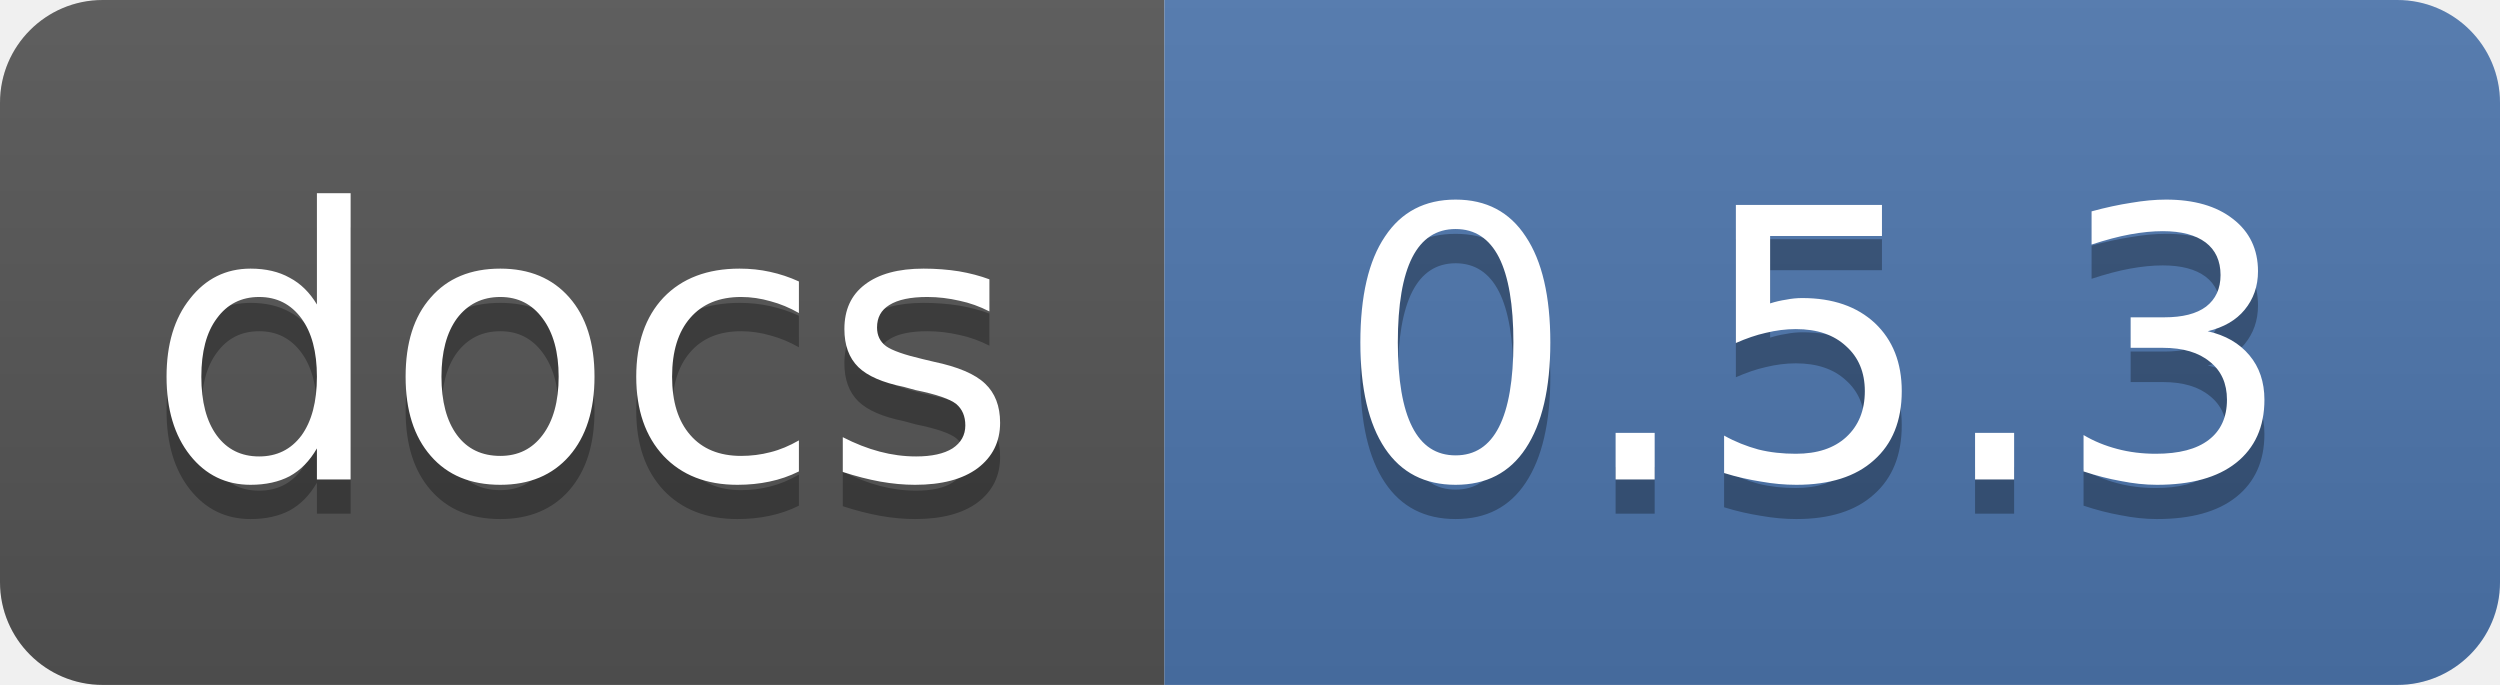
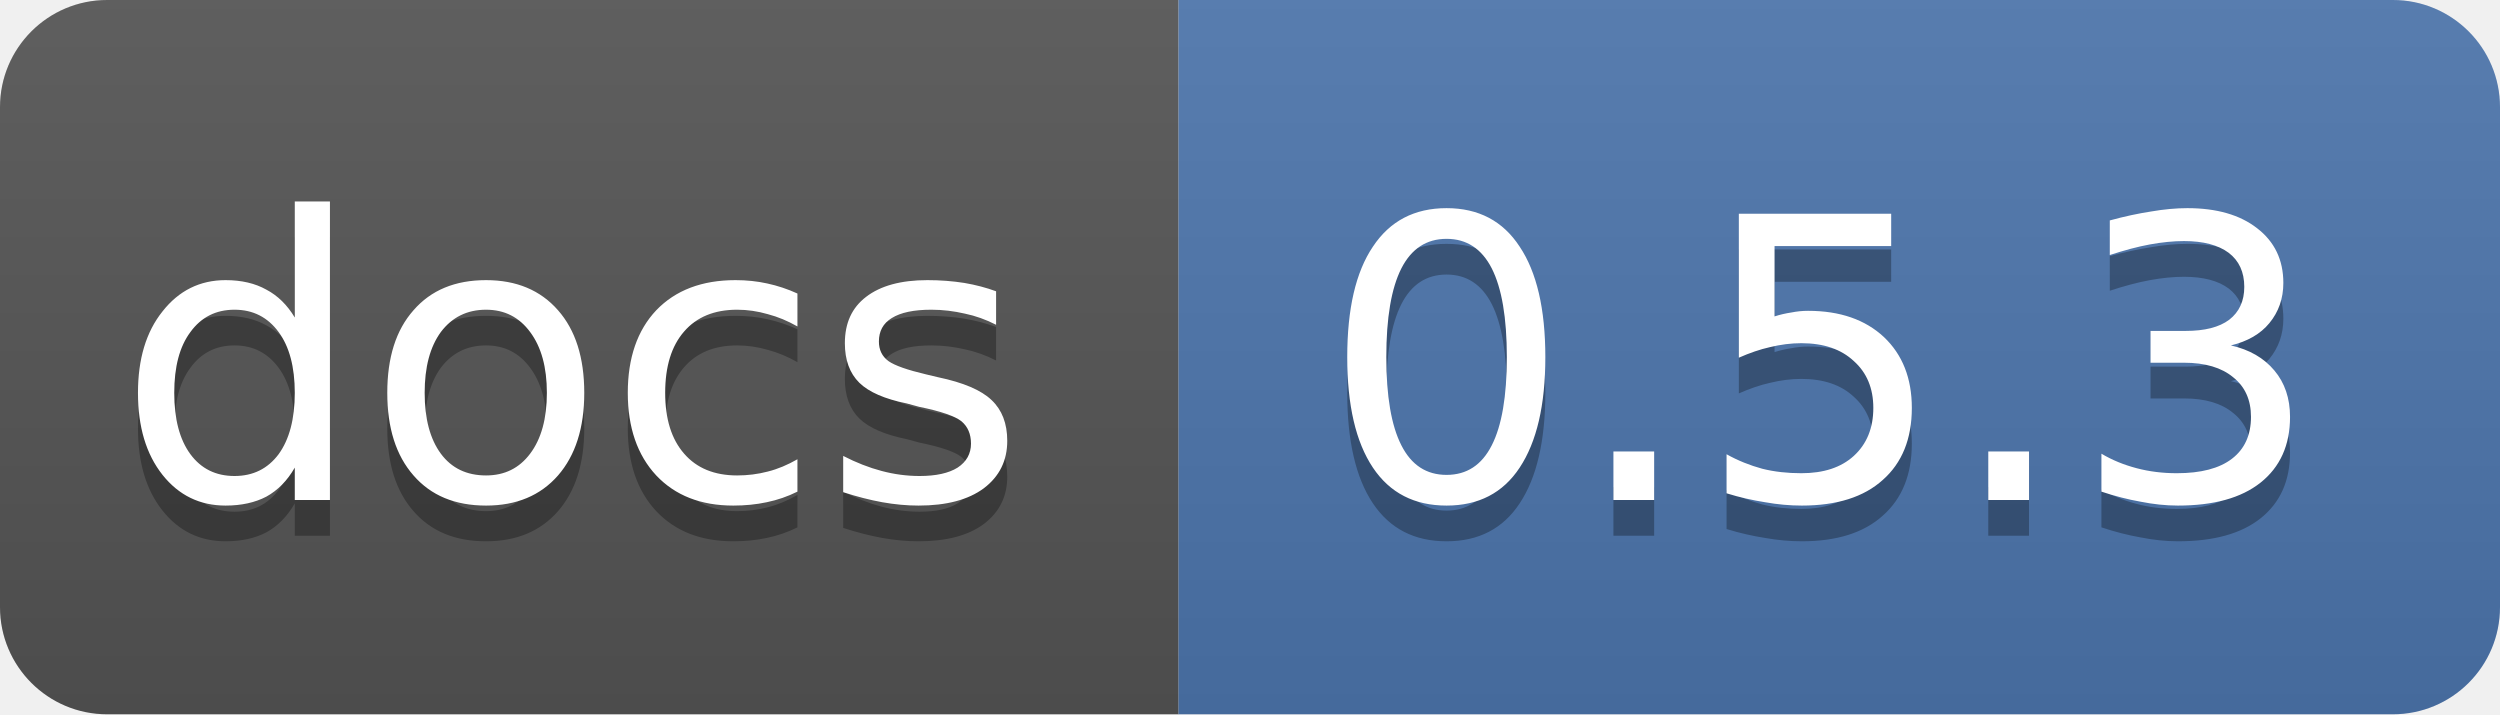
- <svg xmlns="http://www.w3.org/2000/svg" width="73" height="20">
+ <svg xmlns="http://www.w3.org/2000/svg" width="70" height="20">
  <linearGradient id="smooth" x2="0" y2="100%">
    <stop offset="0" stop-color="#bbb" stop-opacity=".1" />
    <stop offset="1" stop-opacity=".1" />
  </linearGradient>
  <clipPath id="round">
-     <rect width="73" height="20" rx="3" fill="#fff" />
+     <rect width="70" height="20" rx="3" fill="#fff" />
  </clipPath>
  <g clip-path="url(#round)">
-     <rect width="34" height="20" fill="#555" />
-     <rect x="34" width="39" height="20" fill="#4d76ae" />
-     <rect width="73" height="20" fill="url(#smooth)" />
+     <rect width="33" height="20" fill="#555" />
+     <rect x="33" width="37" height="20" fill="#4d76ae" />
+     <rect width="70" height="20" fill="url(#smooth)" />
  </g>
  <g fill="#fff" text-anchor="middle" font-family="DejaVu Sans,Verdana,Geneva,sans-serif" font-size="11">
-     <text x="17" y="15" fill="#010101" fill-opacity=".3">docs</text>
-     <text x="17" y="14">docs</text>
-     <text x="53" y="15" fill="#010101" fill-opacity=".3">0.5.3</text>
-     <text x="53" y="14">0.5.3</text>
+     <text x="16" y="15" fill="#010101" fill-opacity=".3">docs</text>
+     <text x="16" y="14">docs</text>
+     <text x="51" y="15" fill="#010101" fill-opacity=".3">0.5.3</text>
+     <text x="51" y="14">0.5.3</text>
  </g>
</svg>
